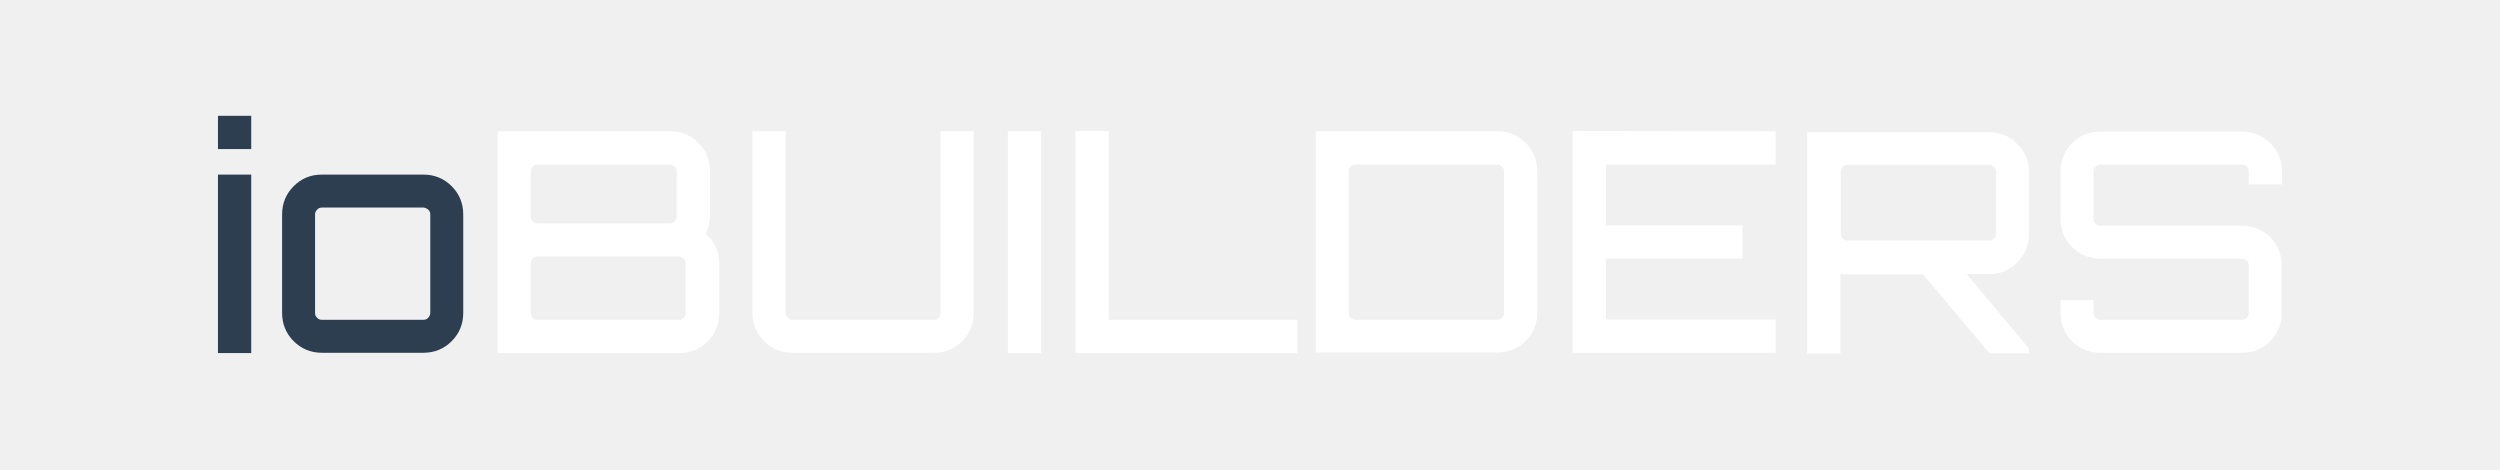
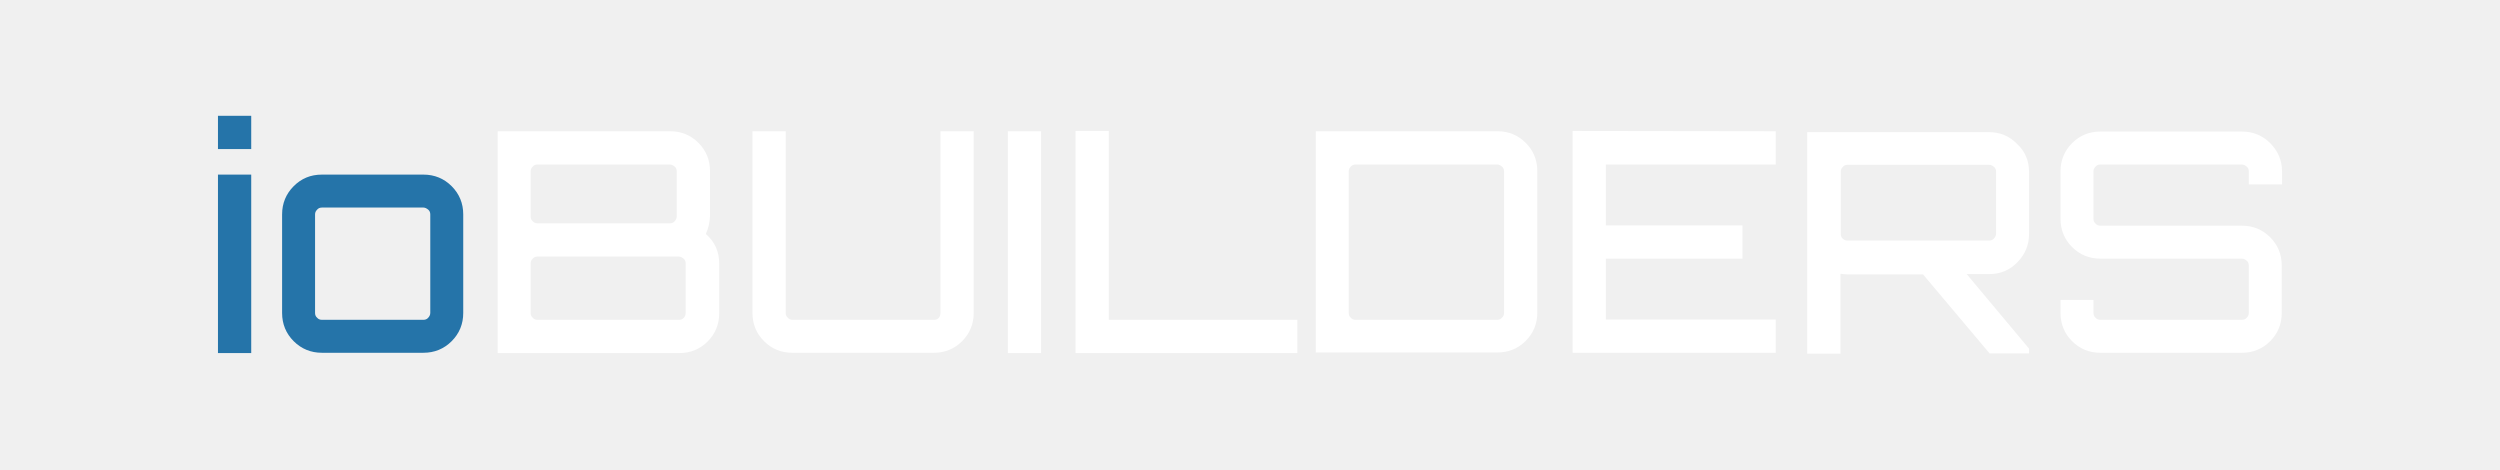
<svg xmlns="http://www.w3.org/2000/svg" version="1.1" id="Layer_1" x="0px" y="0px" viewBox="0 0 841.9 158.1" style="enable-background:new 0 0 841.9 158.1;" xml:space="preserve">
  <style type="text/css">
- 	.st0{fill:#2C3E50;}
+ 	.st0{fill:#2574A9;}
	.st1{fill:#FFFFFF;}
</style>
  <g>
-     <path class="st0" d="M73.4,39h11.2v11.2H73.4V39z M73.4,118.9V58.8h11.2v60.1H73.4z" />
-     <path class="st0" d="M108.4,58.8h34.2c3.7,0,6.9,1.3,9.5,3.9s3.9,5.8,3.9,9.5v33.2c0,3.7-1.3,6.9-3.9,9.5c-2.6,2.6-5.8,3.9-9.5,3.9   h-34.2c-3.7,0-6.9-1.3-9.5-3.9c-2.6-2.6-3.9-5.8-3.9-9.5V72.2c0-3.7,1.3-6.9,3.9-9.5C101.5,60.1,104.6,58.8,108.4,58.8z    M142.6,69.9h-34.2c-0.6,0-1.2,0.2-1.6,0.7c-0.5,0.5-0.7,1-0.7,1.6v33.2c0,0.6,0.2,1.2,0.7,1.6c0.4,0.5,1,0.7,1.6,0.7h34.2   c0.6,0,1.2-0.2,1.6-0.7c0.4-0.4,0.7-1,0.7-1.6V72.2c0-0.6-0.2-1.2-0.7-1.6C143.7,70.2,143.2,69.9,142.6,69.9z" />
+     <path class="st0" d="M73.4,39h11.2v11.2H73.4V39z M73.4,118.9V58.8h11.2v60.1C84.6,118.9,73.4,118.9,73.4,118.9z" />
+     <path class="st0" d="M108.4,58.8h34.2c3.7,0,6.9,1.3,9.5,3.9s3.9,5.8,3.9,9.5v33.2c0,3.7-1.3,6.9-3.9,9.5c-2.6,2.6-5.8,3.9-9.5,3.9   h-34.2c-3.7,0-6.9-1.3-9.5-3.9s-3.9-5.8-3.9-9.5V72.2c0-3.7,1.3-6.9,3.9-9.5C101.5,60.1,104.6,58.8,108.4,58.8z M142.6,69.9h-34.2   c-0.6,0-1.2,0.2-1.6,0.7c-0.5,0.5-0.7,1-0.7,1.6v33.2c0,0.6,0.2,1.2,0.7,1.6c0.4,0.5,1,0.7,1.6,0.7h34.2c0.6,0,1.2-0.2,1.6-0.7   c0.4-0.4,0.7-1,0.7-1.6V72.2c0-0.6-0.2-1.2-0.7-1.6C143.7,70.2,143.2,69.9,142.6,69.9z" />
    <path class="st1" d="M237.7,78.8c3,2.6,4.5,5.9,4.5,10v16.7c0,3.7-1.3,6.9-3.9,9.5c-2.6,2.6-5.8,3.9-9.5,3.9h-61.2V44.2h58.1   c3.7,0,6.9,1.3,9.5,3.9c2.6,2.6,3.9,5.8,3.9,9.5v15.2C239,74.9,238.6,76.8,237.7,78.8z M225.5,55.4H181c-0.6,0-1.2,0.2-1.6,0.7   c-0.5,0.5-0.7,1-0.7,1.6v15.2c0,0.6,0.2,1.2,0.7,1.6c0.4,0.5,1,0.7,1.6,0.7h44.6c0.6,0,1.2-0.2,1.6-0.7c0.4-0.4,0.7-1,0.7-1.6V57.7   c0-0.6-0.2-1.2-0.7-1.6C226.7,55.7,226.2,55.4,225.5,55.4z M230.9,105.4V88.7c0-0.6-0.2-1.2-0.7-1.6s-1-0.7-1.6-0.7H181   c-0.6,0-1.2,0.2-1.6,0.7c-0.5,0.5-0.7,1-0.7,1.6v16.7c0,0.6,0.2,1.2,0.7,1.6c0.4,0.5,1,0.7,1.6,0.7h47.7c0.6,0,1.2-0.2,1.6-0.7   C230.7,106.6,230.9,106,230.9,105.4z" />
-     <path class="st1" d="M316.7,105.4V44.2h11.2v61.2c0,3.7-1.3,6.9-3.9,9.5s-5.8,3.9-9.5,3.9h-47.7c-3.7,0-6.9-1.3-9.5-3.9   c-2.6-2.6-3.9-5.8-3.9-9.5V44.2h11.2v61.2c0,0.6,0.2,1.2,0.7,1.6c0.4,0.5,1,0.7,1.6,0.7h47.7c0.6,0,1.2-0.2,1.6-0.7   C316.5,106.6,316.7,106,316.7,105.4z" />
-     <path class="st1" d="M339.4,118.9V44.2h11.2v74.7H339.4z" />
-     <path class="st1" d="M362.2,118.9V44.1h11.2v63.6h63.5v11.2H362.2z" />
+     <path class="st1" d="M316.7,105.4V44.2h11.2v61.2c0,3.7-1.3,6.9-3.9,9.5s-5.8,3.9-9.5,3.9h-47.7c-3.7,0-6.9-1.3-9.5-3.9   s-3.9-5.8-3.9-9.5V44.2h11.2v61.2c0,0.6,0.2,1.2,0.7,1.6c0.4,0.5,1,0.7,1.6,0.7h47.7c0.6,0,1.2-0.2,1.6-0.7   C316.5,106.6,316.7,106,316.7,105.4z" />
+     <path class="st1" d="M339.4,118.9V44.2h11.2v74.7C350.6,118.9,339.4,118.9,339.4,118.9z" />
+     <path class="st1" d="M362.2,118.9V44.1h11.2v63.6h63.5v11.2C436.9,118.9,362.2,118.9,362.2,118.9z" />
    <path class="st1" d="M443.1,44.2h61.2c3.7,0,6.9,1.3,9.5,3.9c2.6,2.6,3.9,5.8,3.9,9.5v47.7c0,3.7-1.3,6.9-3.9,9.5   c-2.6,2.6-5.8,3.9-9.5,3.9h-61.2L443.1,44.2L443.1,44.2z M506.5,105.4V57.7c0-0.6-0.2-1.2-0.7-1.6s-1-0.7-1.6-0.7h-47.7   c-0.6,0-1.2,0.2-1.6,0.7c-0.5,0.5-0.7,1-0.7,1.6v47.7c0,0.6,0.2,1.2,0.7,1.6c0.4,0.5,1,0.7,1.6,0.7h47.7c0.6,0,1.2-0.2,1.6-0.7   C506.3,106.6,506.5,106,506.5,105.4z" />
    <path class="st1" d="M598,44.2v11.2h-57.2v20.5h46v11.2h-46v20.5H598v11.2h-68.4V44.1L598,44.2L598,44.2z" />
    <path class="st1" d="M683.3,57.8v21c0,3.7-1.3,6.8-3.9,9.5c-2.6,2.7-5.8,4-9.5,4h-7.6l21,25.1v1.6H670l-22.4-26.6h-25.5   c-0.6,0-1.3-0.1-2.3-0.2v26.9h-11.2V44.5h61.2c3.7,0,6.9,1.3,9.5,4C682,51,683.3,54.2,683.3,57.8z M622.2,81h47.7   c0.6,0,1.2-0.2,1.6-0.7c0.4-0.4,0.7-1,0.7-1.6V57.8c0-0.6-0.2-1.2-0.7-1.6s-1-0.7-1.6-0.7h-47.7c-0.6,0-1.2,0.2-1.6,0.7   c-0.5,0.5-0.7,1-0.7,1.6v21c0,0.6,0.2,1.2,0.7,1.6C621,80.8,621.5,81,622.2,81z" />
    <path class="st1" d="M768.5,57.7v4.4h-11.2v-4.4c0-0.6-0.2-1.2-0.7-1.6s-1-0.7-1.6-0.7h-47.7c-0.6,0-1.2,0.2-1.6,0.7   c-0.5,0.5-0.7,1-0.7,1.6v16c0,0.6,0.2,1.2,0.7,1.6c0.4,0.5,1,0.7,1.6,0.7H755c3.7,0,6.9,1.3,9.5,3.9s3.9,5.8,3.9,9.5v16   c0,3.7-1.3,6.9-3.9,9.5c-2.6,2.6-5.8,3.9-9.5,3.9h-47.7c-3.7,0-6.9-1.3-9.5-3.9s-3.9-5.8-3.9-9.5V101H705v4.4   c0,0.6,0.2,1.2,0.7,1.6c0.4,0.5,1,0.7,1.6,0.7H755c0.6,0,1.2-0.2,1.6-0.7c0.5-0.4,0.7-1,0.7-1.6v-16c0-0.6-0.2-1.2-0.7-1.6   s-1-0.7-1.6-0.7h-47.7c-3.7,0-6.9-1.3-9.5-3.9s-3.9-5.8-3.9-9.5v-16c0-3.7,1.3-6.9,3.9-9.5c2.6-2.6,5.8-3.9,9.5-3.9H755   c3.7,0,6.9,1.3,9.5,3.9C767.1,50.8,768.5,54,768.5,57.7z" />
  </g>
</svg>
